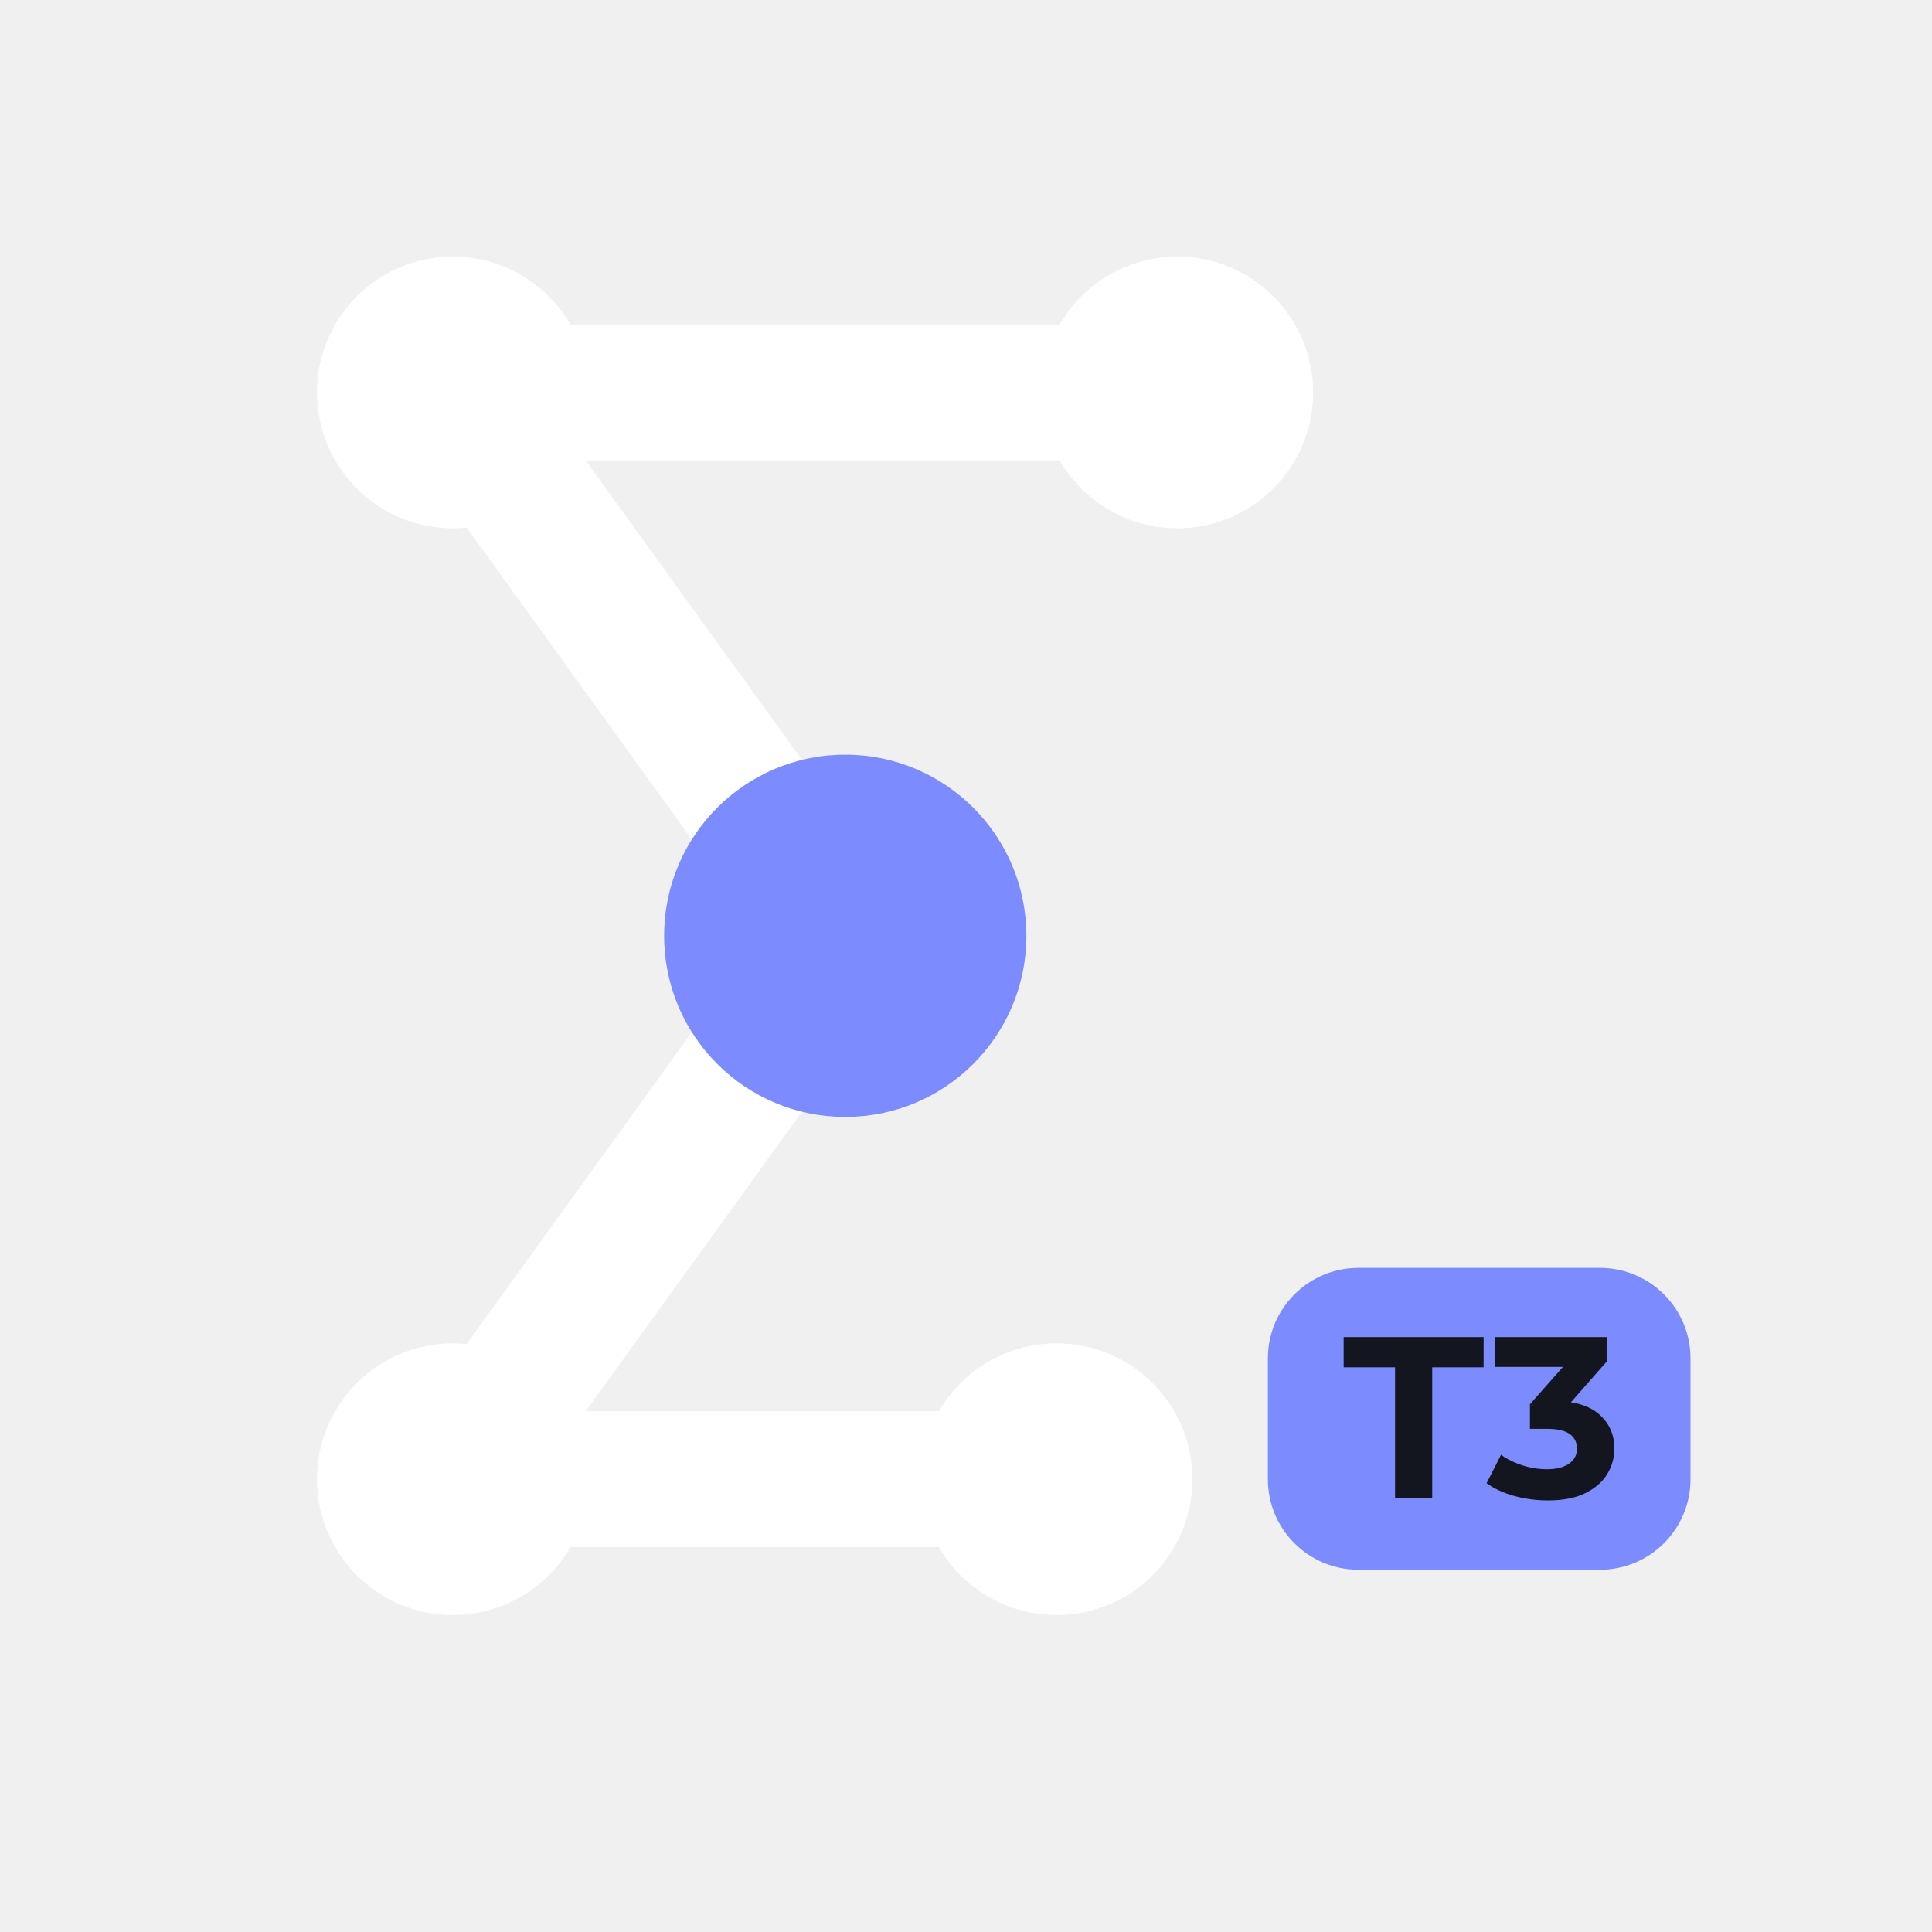
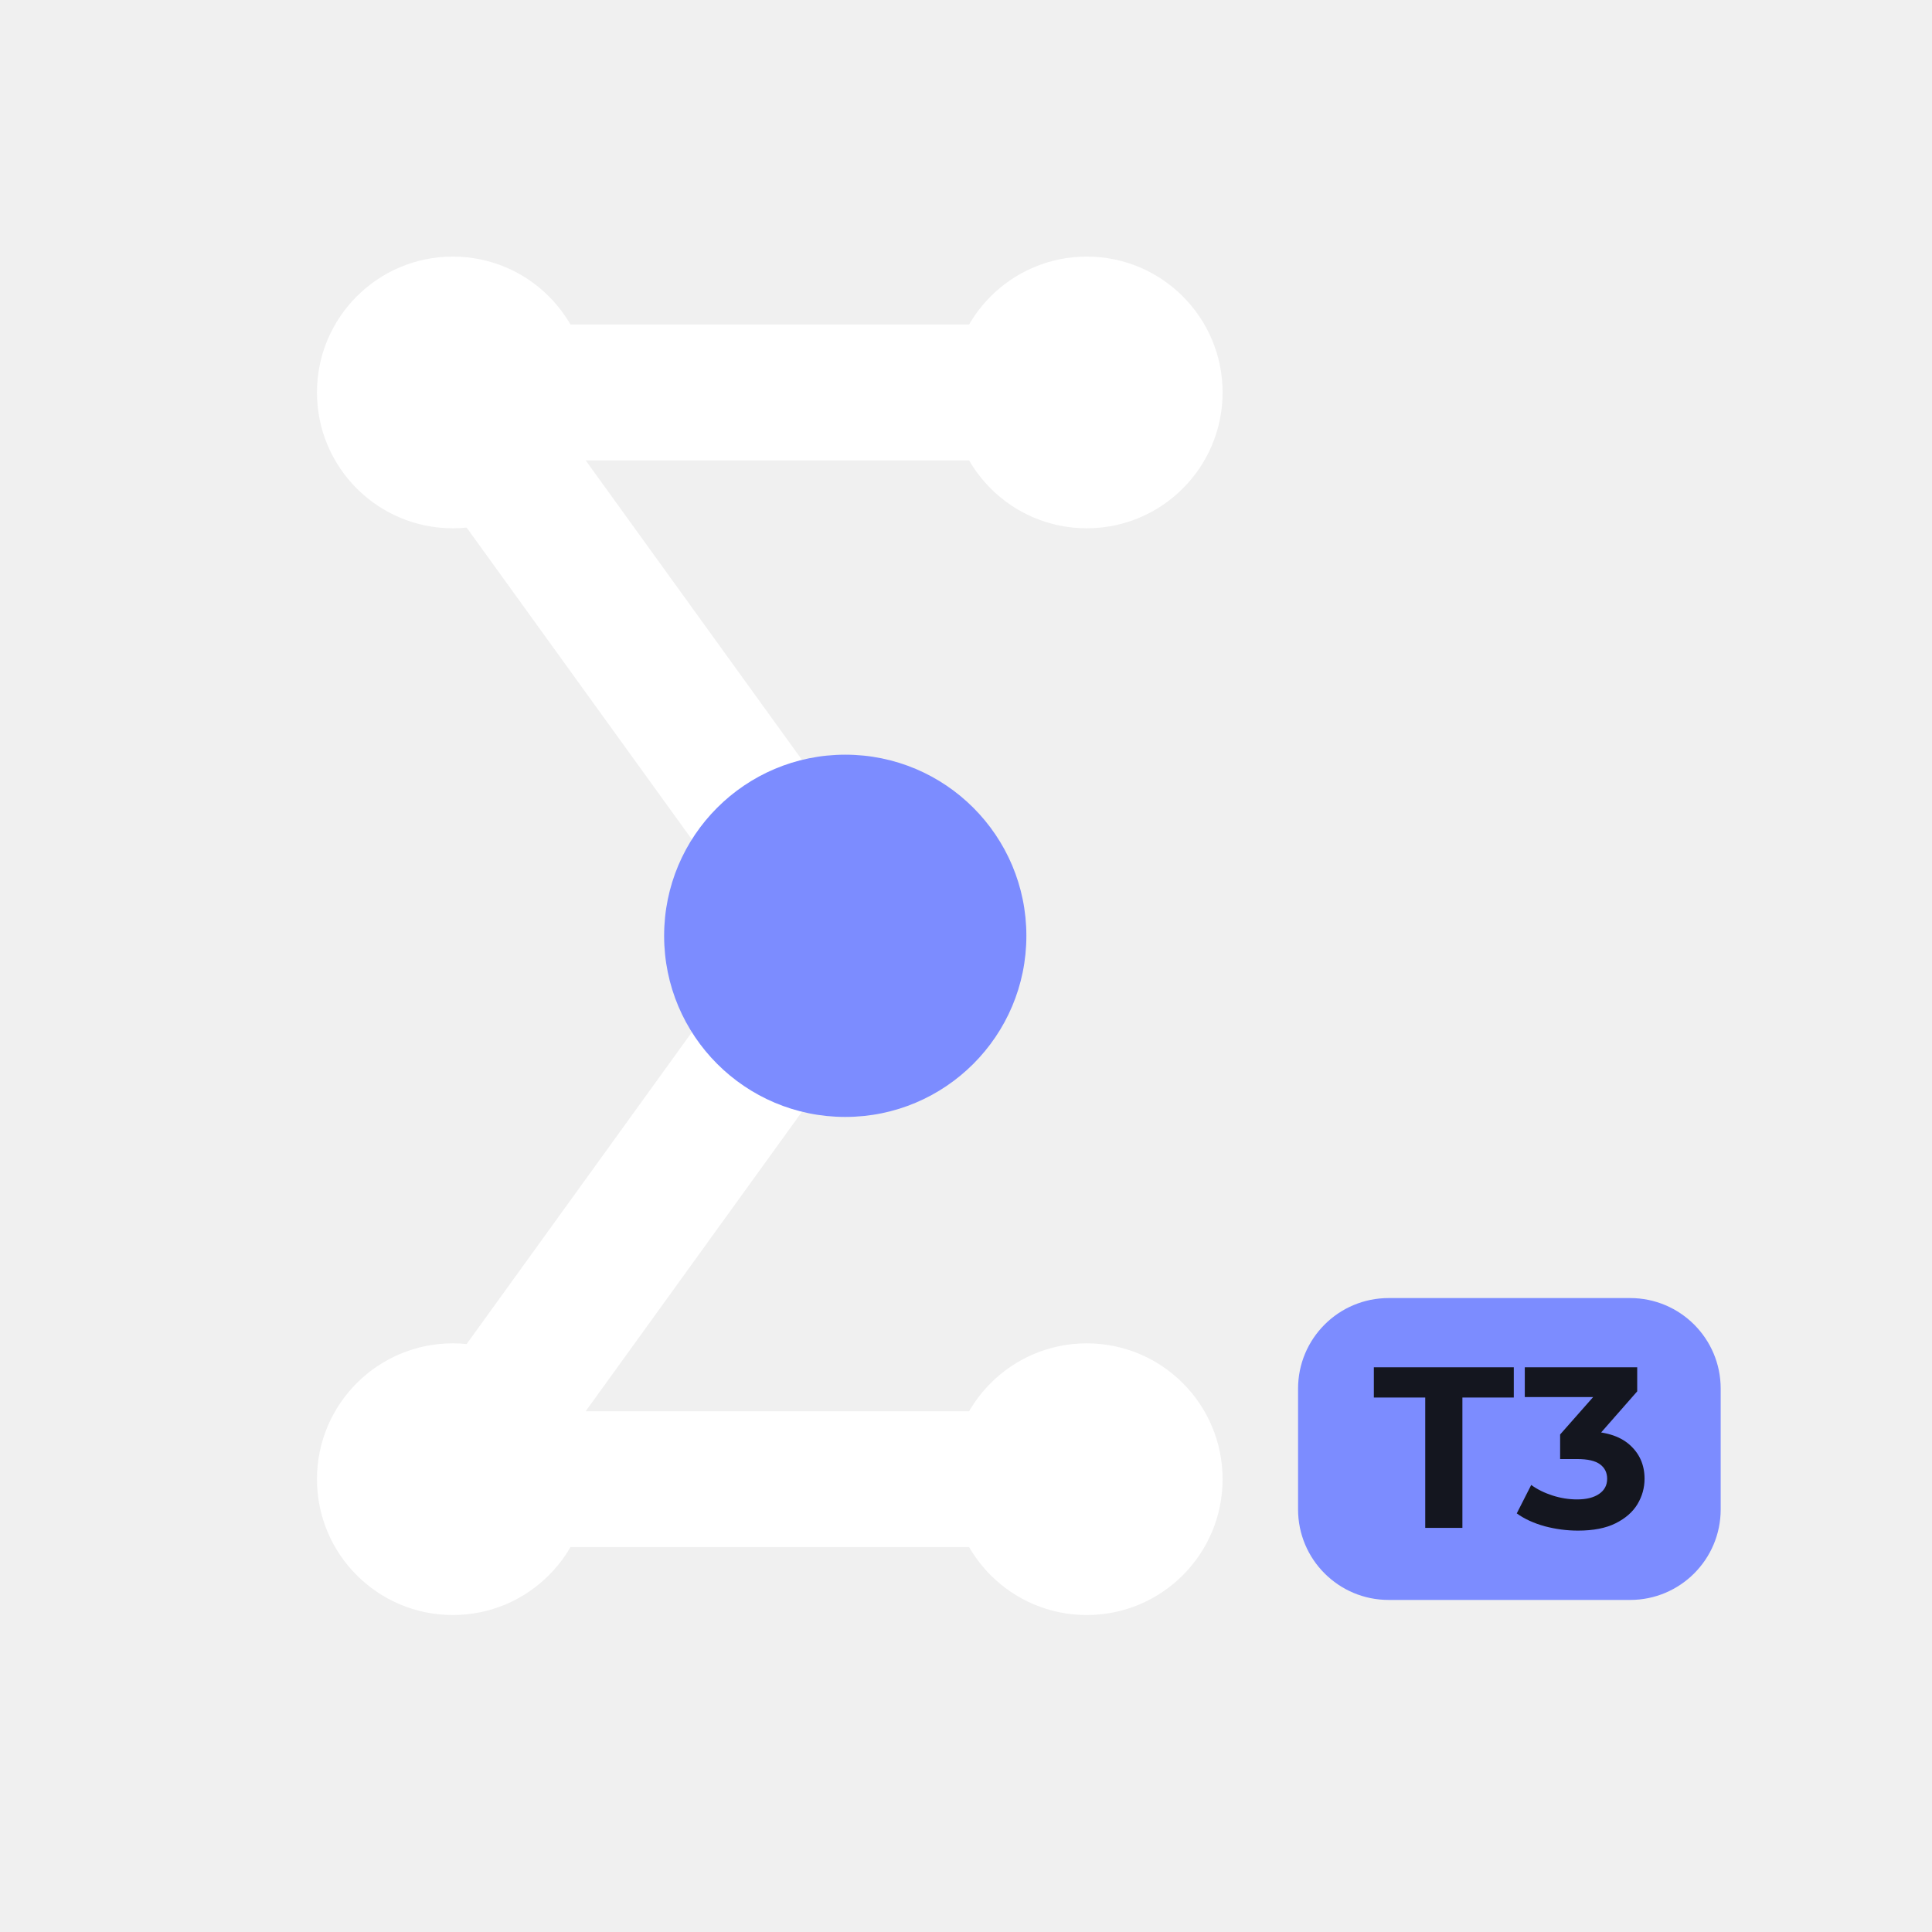
<svg xmlns="http://www.w3.org/2000/svg" width="128" height="128" viewBox="0 0 128 128" fill="none">
-   <path d="M78 26H30L56 62L30 98H70" fill="none" stroke="white" stroke-width="9" stroke-linecap="round" stroke-linejoin="round" />
-   <path d="M69 26A9 9 0 1 0 87 26A9 9 0 1 0 69 26Z M21 26A9 9 0 1 0 39 26A9 9 0 1 0 21 26Z M21 98A9 9 0 1 0 39 98A9 9 0 1 0 21 98Z M61 98A9 9 0 1 0 79 98A9 9 0 1 0 61 98Z" fill="white" />
+   <path d="M72 26H30L56 62L30 98H72" fill="none" stroke="white" stroke-width="9" stroke-linecap="round" stroke-linejoin="round" />
+   <path d="M63 26A9 9 0 1 0 81 26A9 9 0 1 0 63 26Z M21 26A9 9 0 1 0 39 26A9 9 0 1 0 21 26Z M21 98A9 9 0 1 0 39 98A9 9 0 1 0 21 98Z M63 98A9 9 0 1 0 81 98A9 9 0 1 0 63 98Z" fill="white" />
  <path d="M44 62A12 12 0 1 0 68 62A12 12 0 1 0 44 62Z" fill="#7C8CFF" />
-   <path d="M90 84H106A6 6 0 0 1 112 90V98A6 6 0 0 1 106 104H90A6 6 0 0 1 84 98V90A6 6 0 0 1 90 84Z" fill="#7C8CFF" />
-   <path transform="translate(86.07 81.555) scale(0.19)" d="M33.451 93V47.56H15.531V37H64.331V47.56H46.411V93H33.451ZM86.725 93.96C82.832 93.96 78.965 93.453 75.125 92.44C71.285 91.373 68.032 89.88 65.365 87.96L70.405 78.04C72.539 79.587 75.019 80.813 77.845 81.72C80.672 82.627 83.525 83.08 86.405 83.08C89.659 83.08 92.219 82.44 94.085 81.16C95.952 79.88 96.885 78.12 96.885 75.88C96.885 73.747 96.059 72.067 94.405 70.84C92.752 69.613 90.085 69 86.405 69H80.485V60.44L96.085 42.76L97.525 47.4H68.165V37H107.365V45.4L91.845 63.08L85.285 59.32H89.045C95.925 59.32 101.125 60.867 104.645 63.96C108.165 67.053 109.925 71.027 109.925 75.88C109.925 79.027 109.099 81.987 107.445 84.76C105.792 87.48 103.259 89.693 99.845 91.4C96.432 93.107 92.059 93.96 86.725 93.96Z" fill="#14161F" />
+   <path d="M92 86H108A6 6 0 0 1 114 92V100A6 6 0 0 1 108 106H92A6 6 0 0 1 86 100V92A6 6 0 0 1 92 86Z" fill="#7C8CFF" />
+   <path transform="translate(88.07 83.555) scale(0.19)" d="M33.451 93V47.56H15.531V37H64.331V47.56H46.411V93H33.451ZM86.725 93.96C82.832 93.96 78.965 93.453 75.125 92.44C71.285 91.373 68.032 89.88 65.365 87.96L70.405 78.04C72.539 79.587 75.019 80.813 77.845 81.72C80.672 82.627 83.525 83.08 86.405 83.08C89.659 83.08 92.219 82.44 94.085 81.16C95.952 79.88 96.885 78.12 96.885 75.88C96.885 73.747 96.059 72.067 94.405 70.84C92.752 69.613 90.085 69 86.405 69H80.485V60.44L96.085 42.76L97.525 47.4H68.165V37H107.365V45.4L91.845 63.08L85.285 59.32H89.045C95.925 59.32 101.125 60.867 104.645 63.96C108.165 67.053 109.925 71.027 109.925 75.88C109.925 79.027 109.099 81.987 107.445 84.76C105.792 87.48 103.259 89.693 99.845 91.4C96.432 93.107 92.059 93.96 86.725 93.96Z" fill="#14161F" />
</svg>
